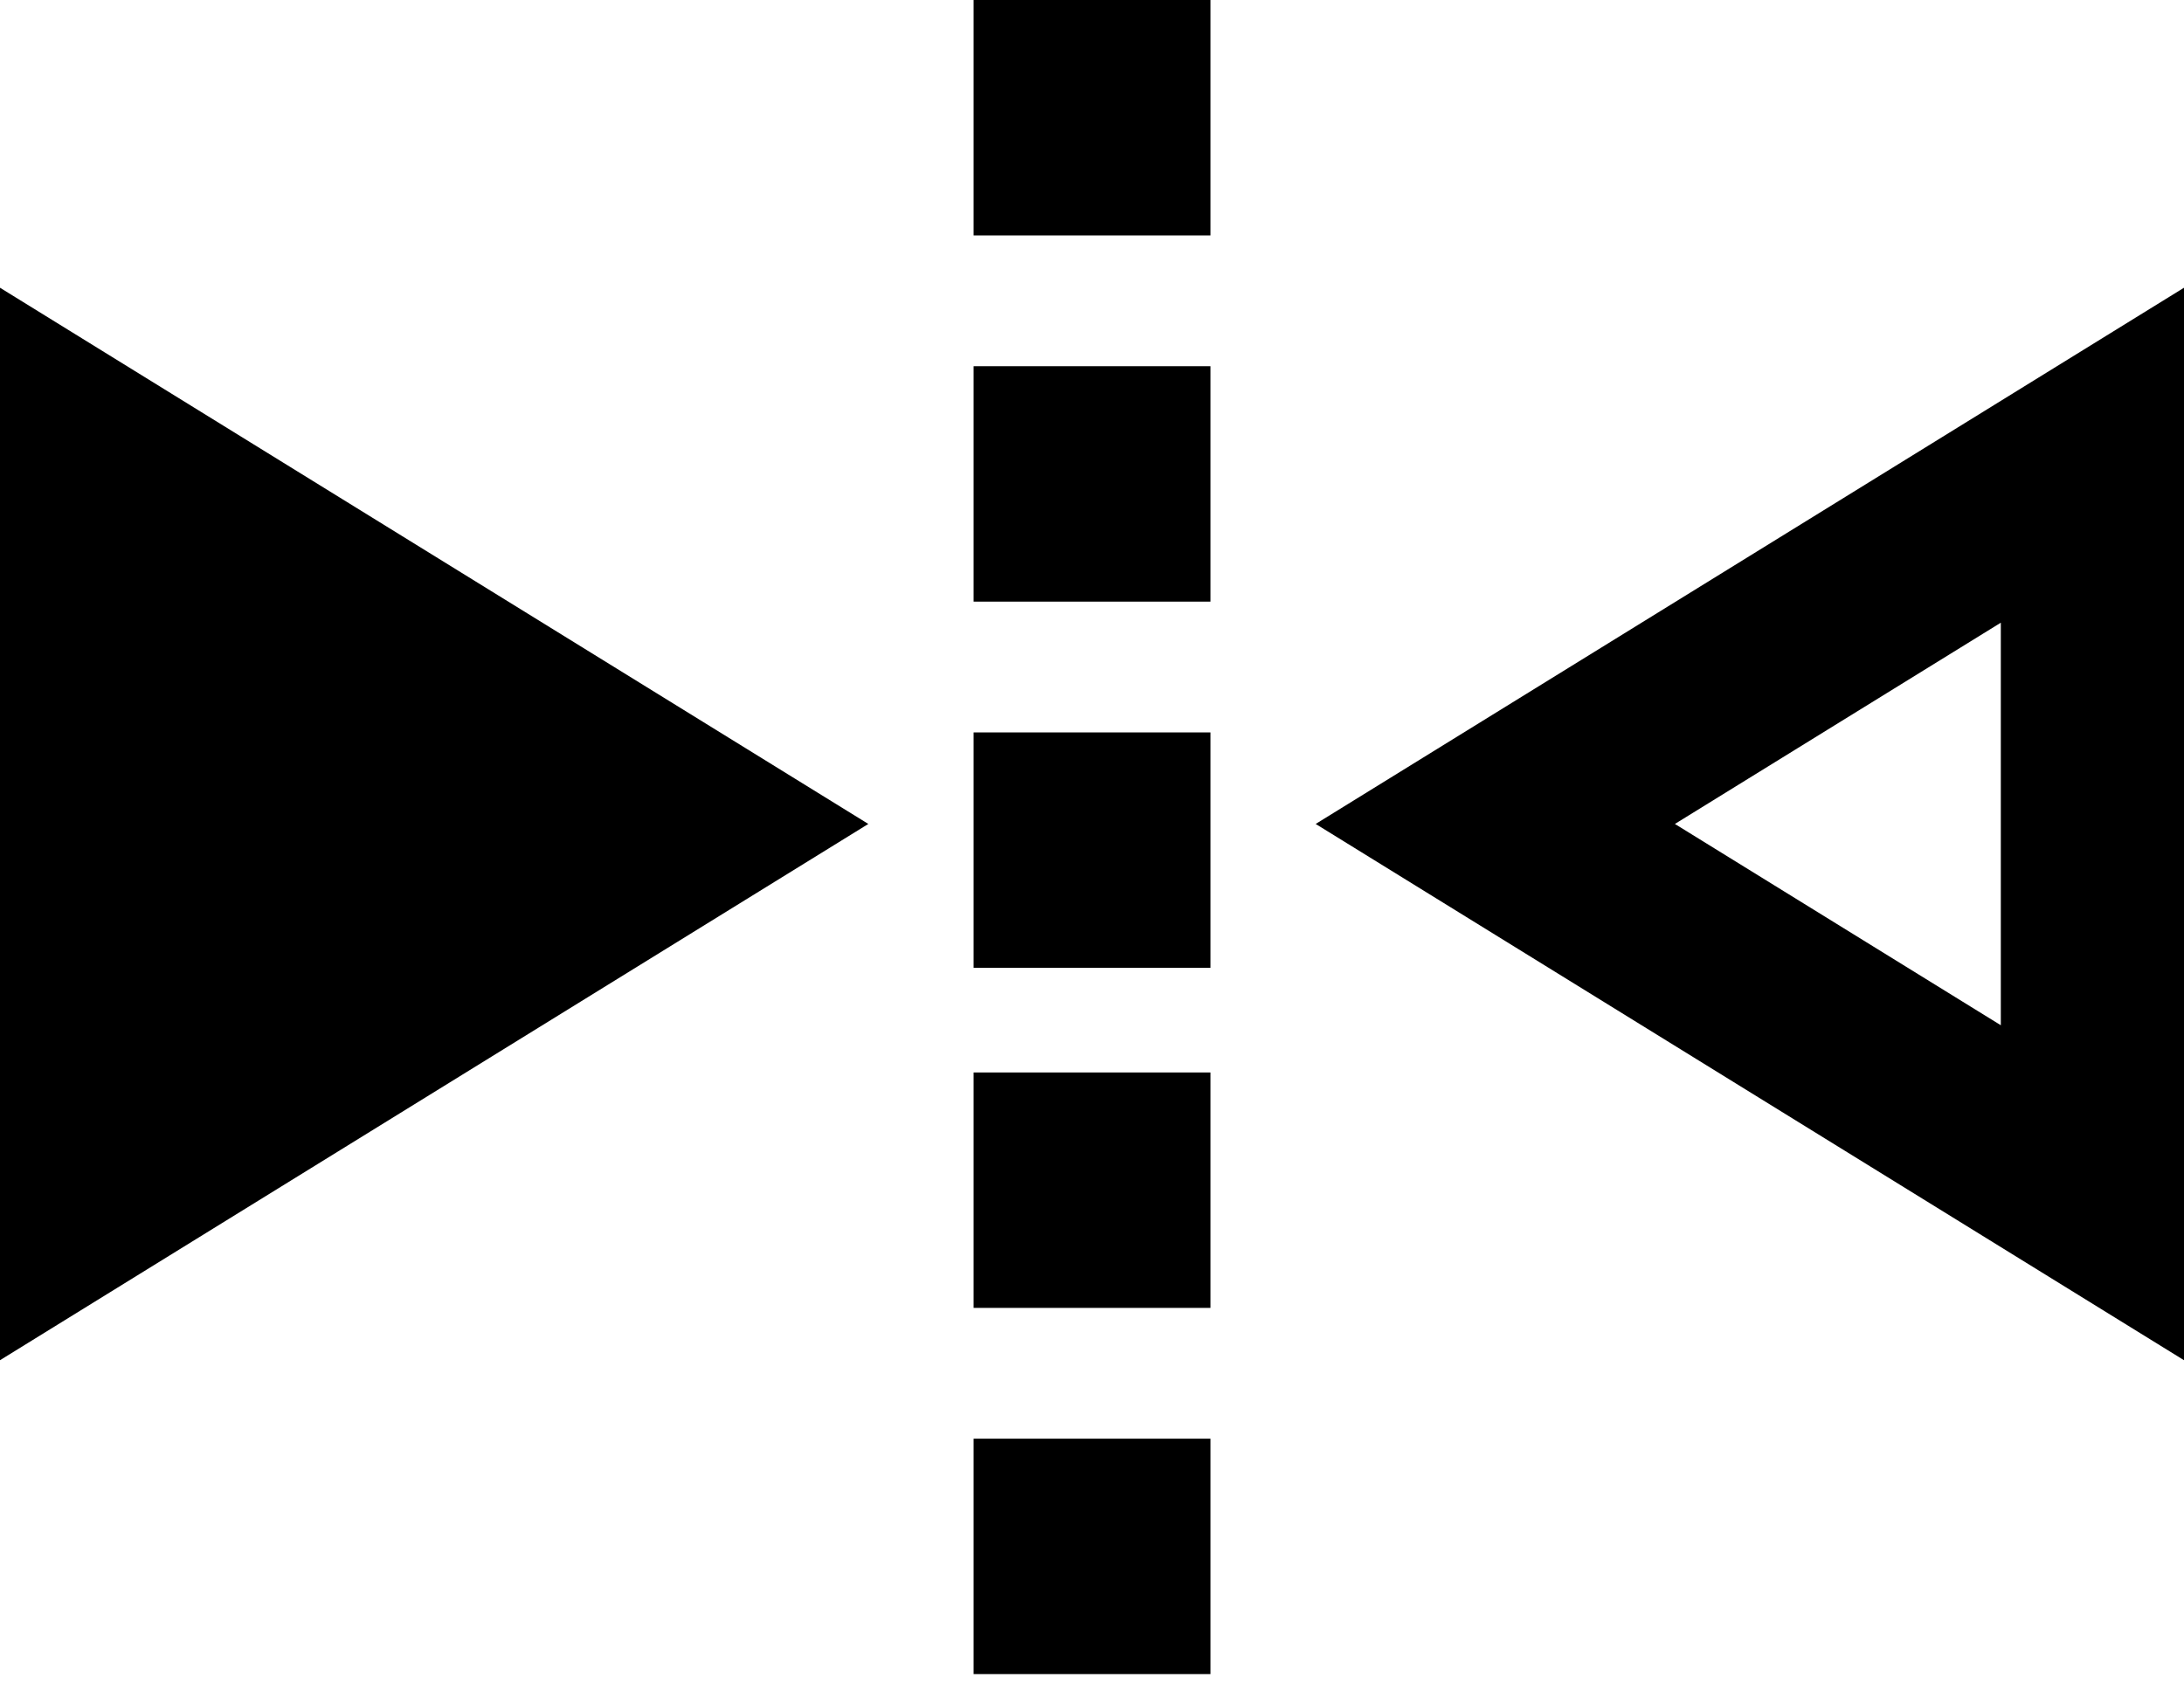
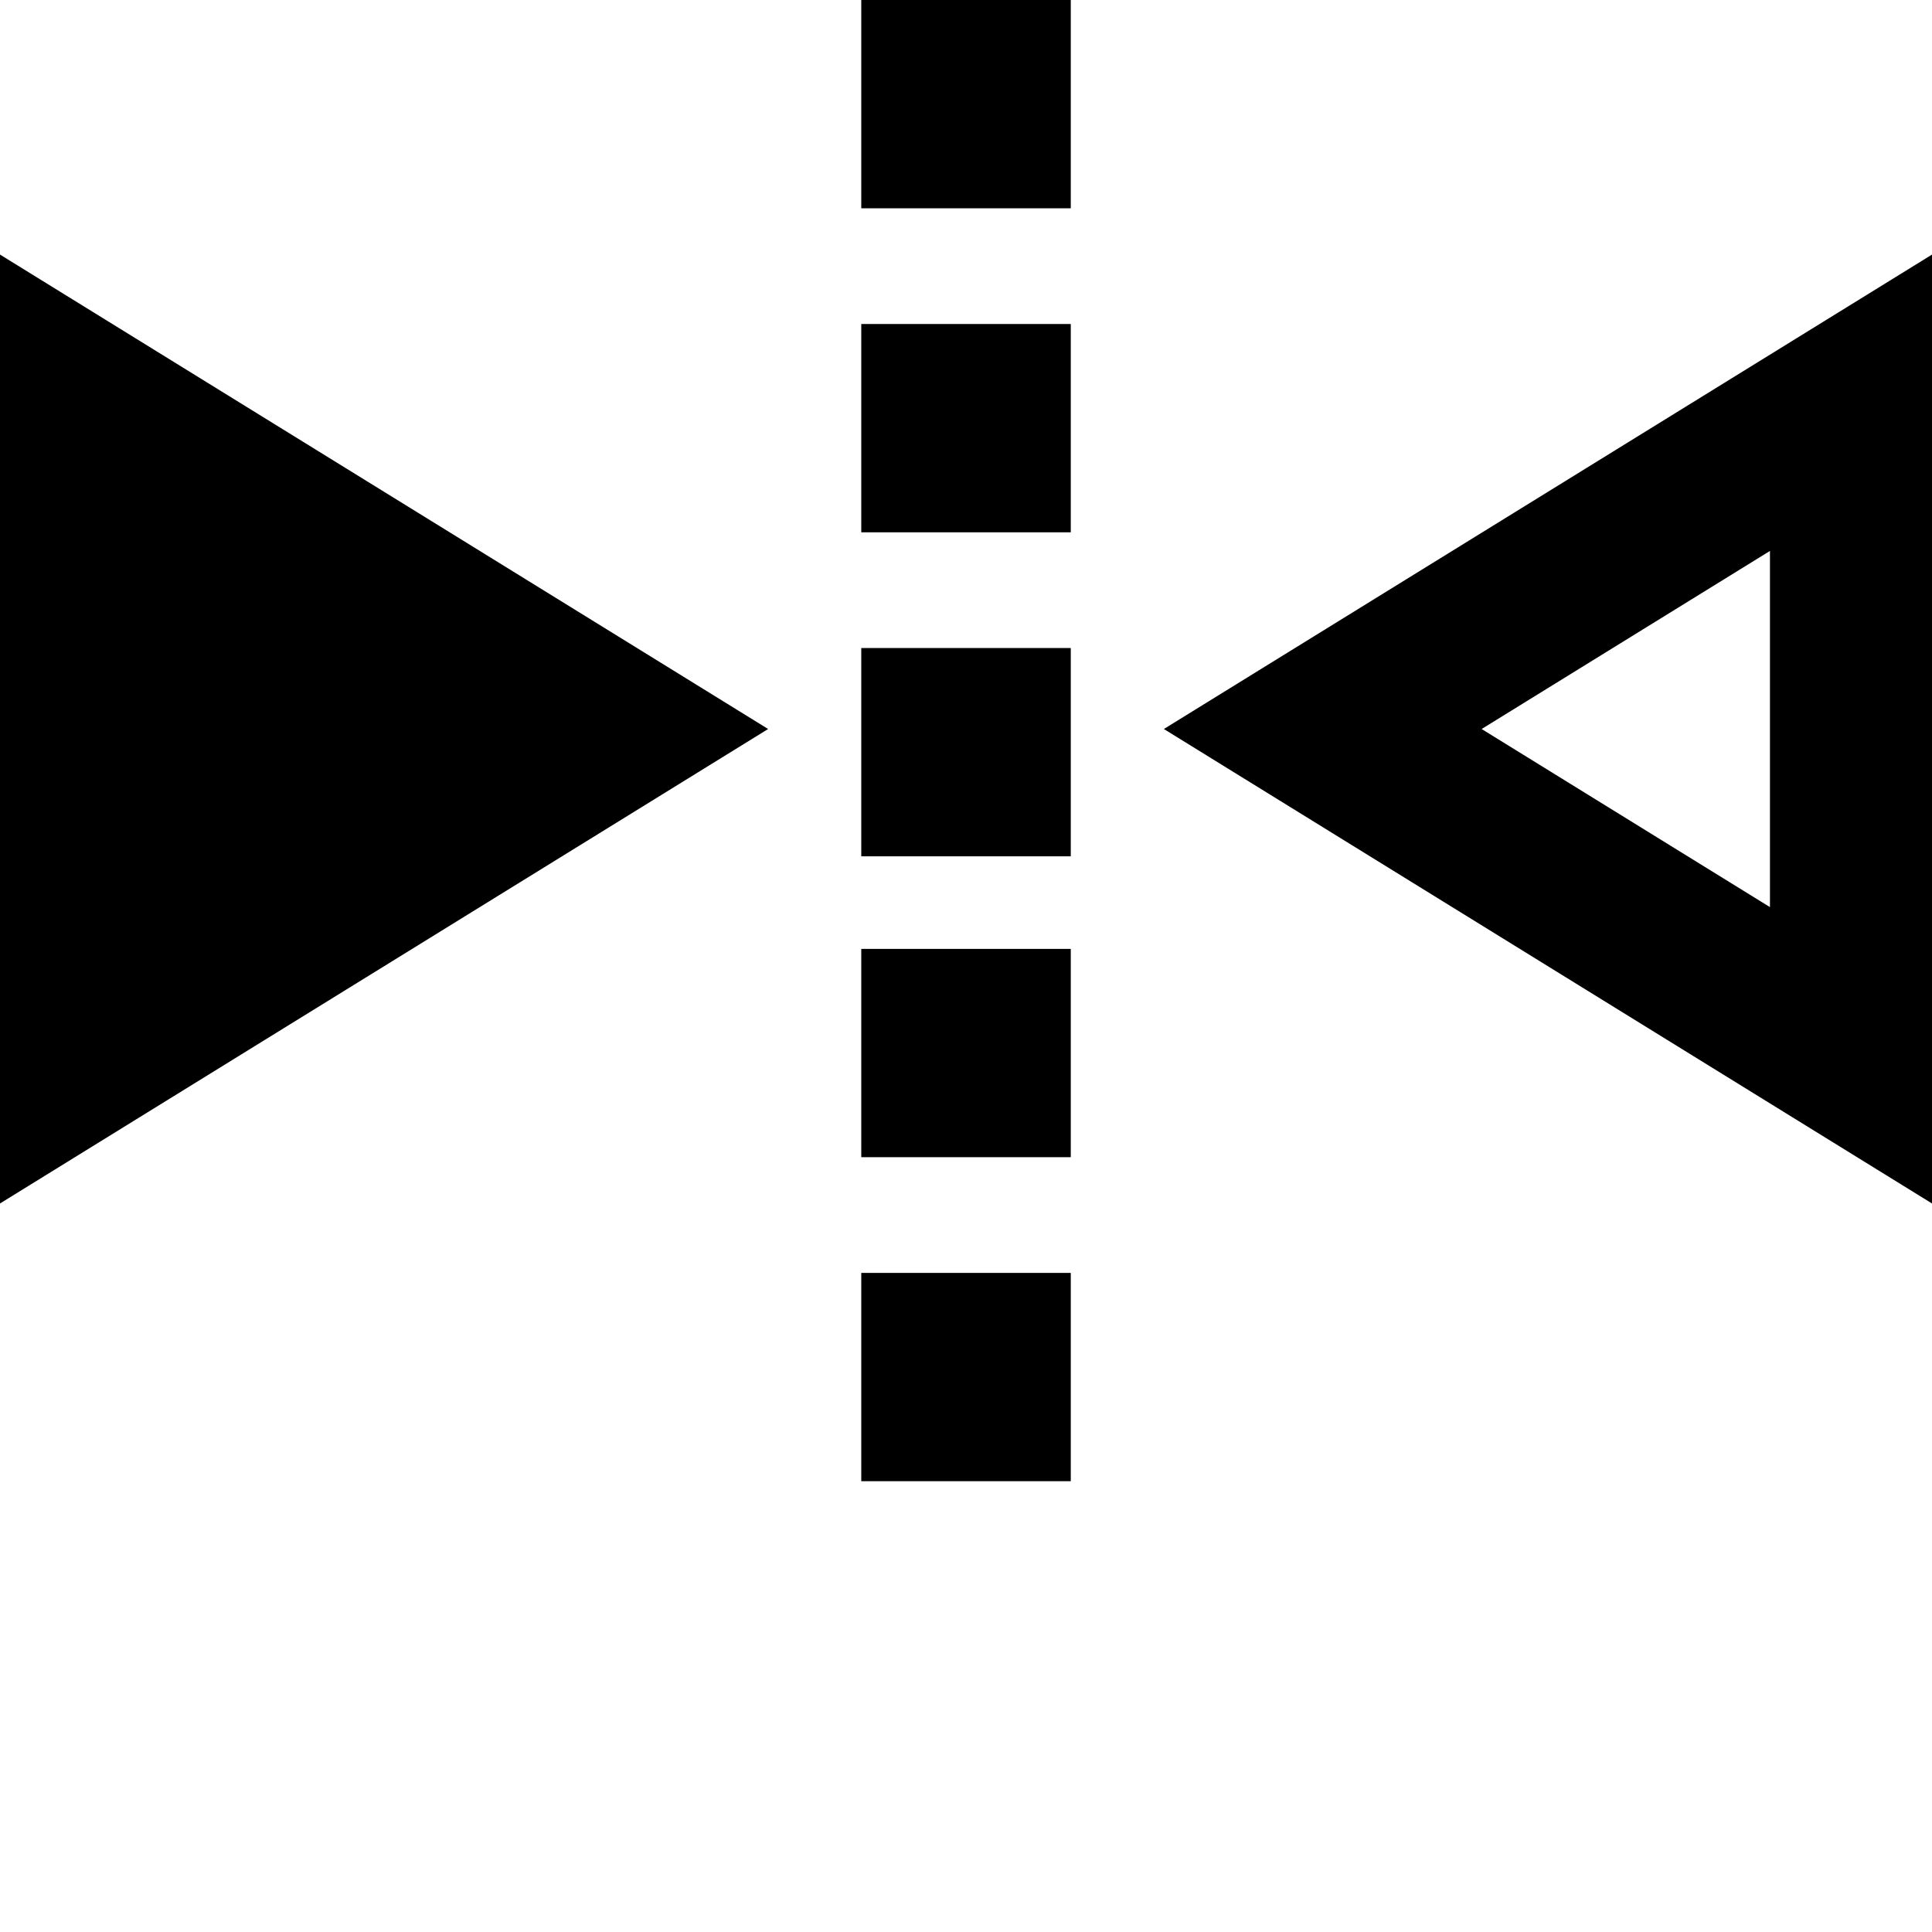
- <svg xmlns="http://www.w3.org/2000/svg" width="48px" height="37px">
+ <svg xmlns="http://www.w3.org/2000/svg" width="48px" height="48px">
  <g>
    <path d="M0 29.9l19.084-11.788L0 6.325z" />
    <path d="M28.916 18.112L48 29.9V6.325L28.916 18.112zm15.058 4.425l-7.163-4.425 7.163-4.424v8.849z" fill-rule="nonzero" />
    <path d="M21.398 8.05h5.205v5.175h-5.205zM21.398 0h5.205v5.175h-5.205zM21.398 16.1h5.205v5.175h-5.205zM21.398 23.575h5.205v5.175h-5.205zM21.398 31.625h5.205V36.8h-5.205z" />
  </g>
</svg>
